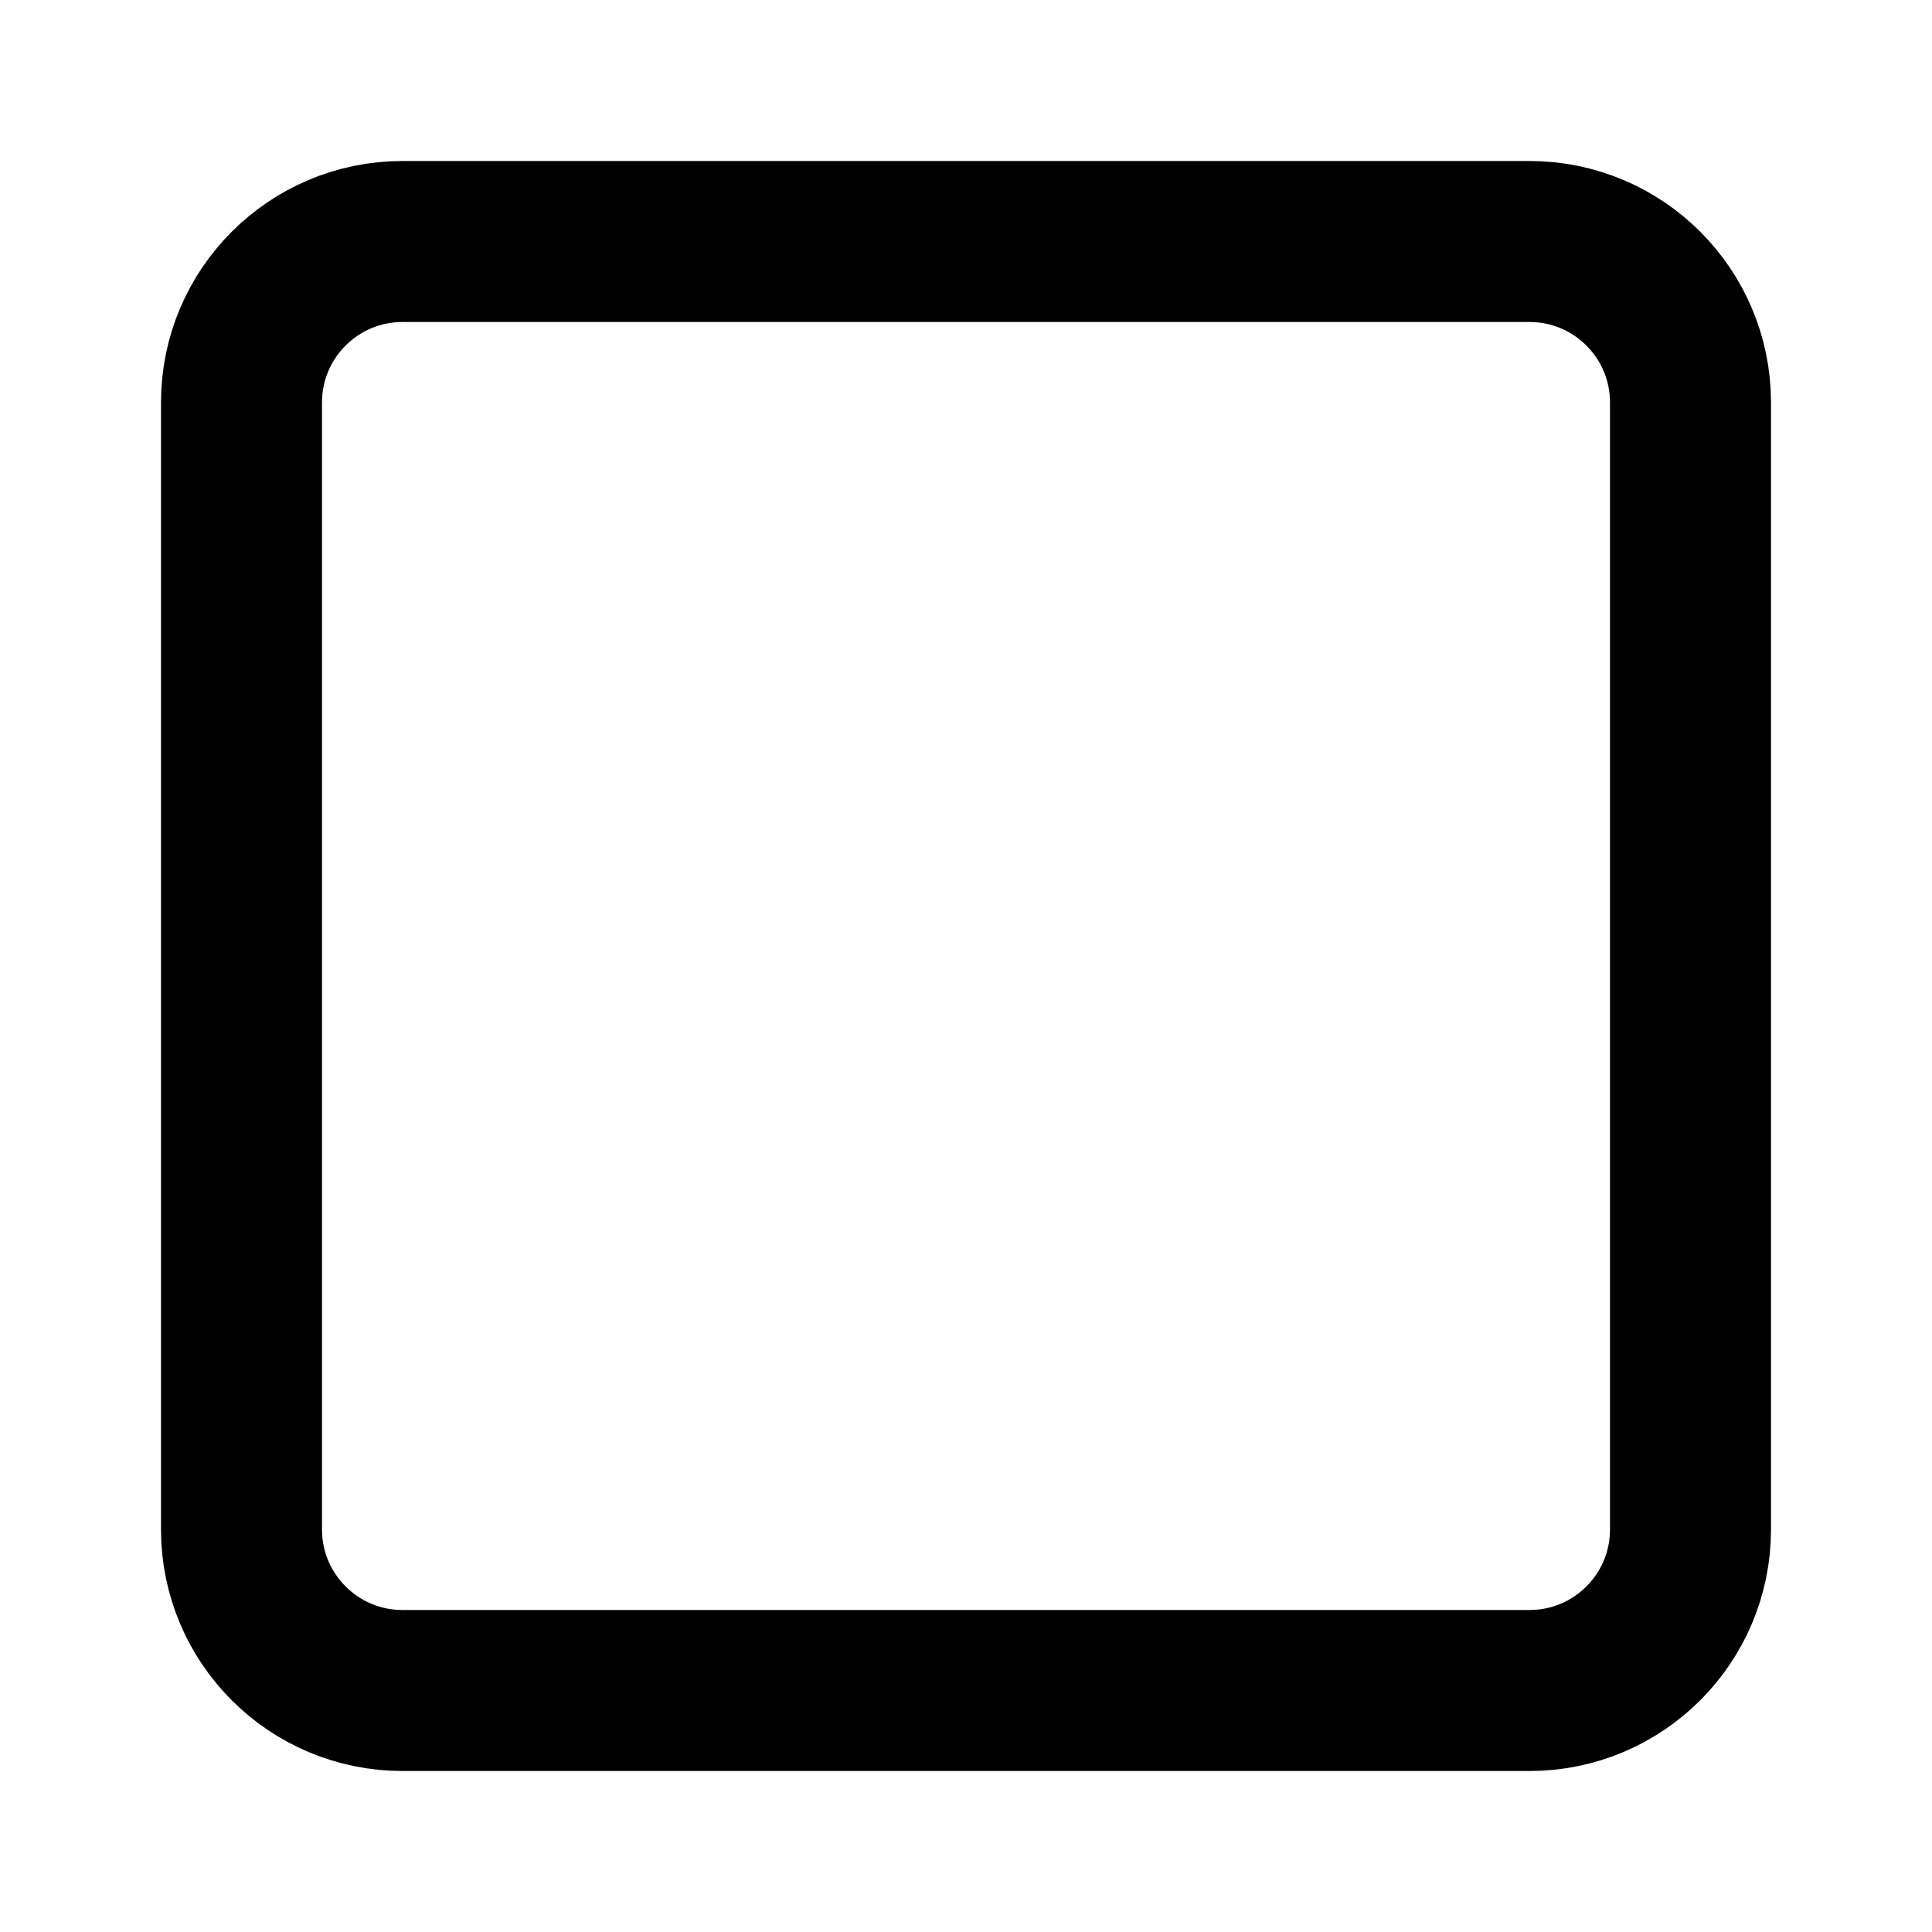
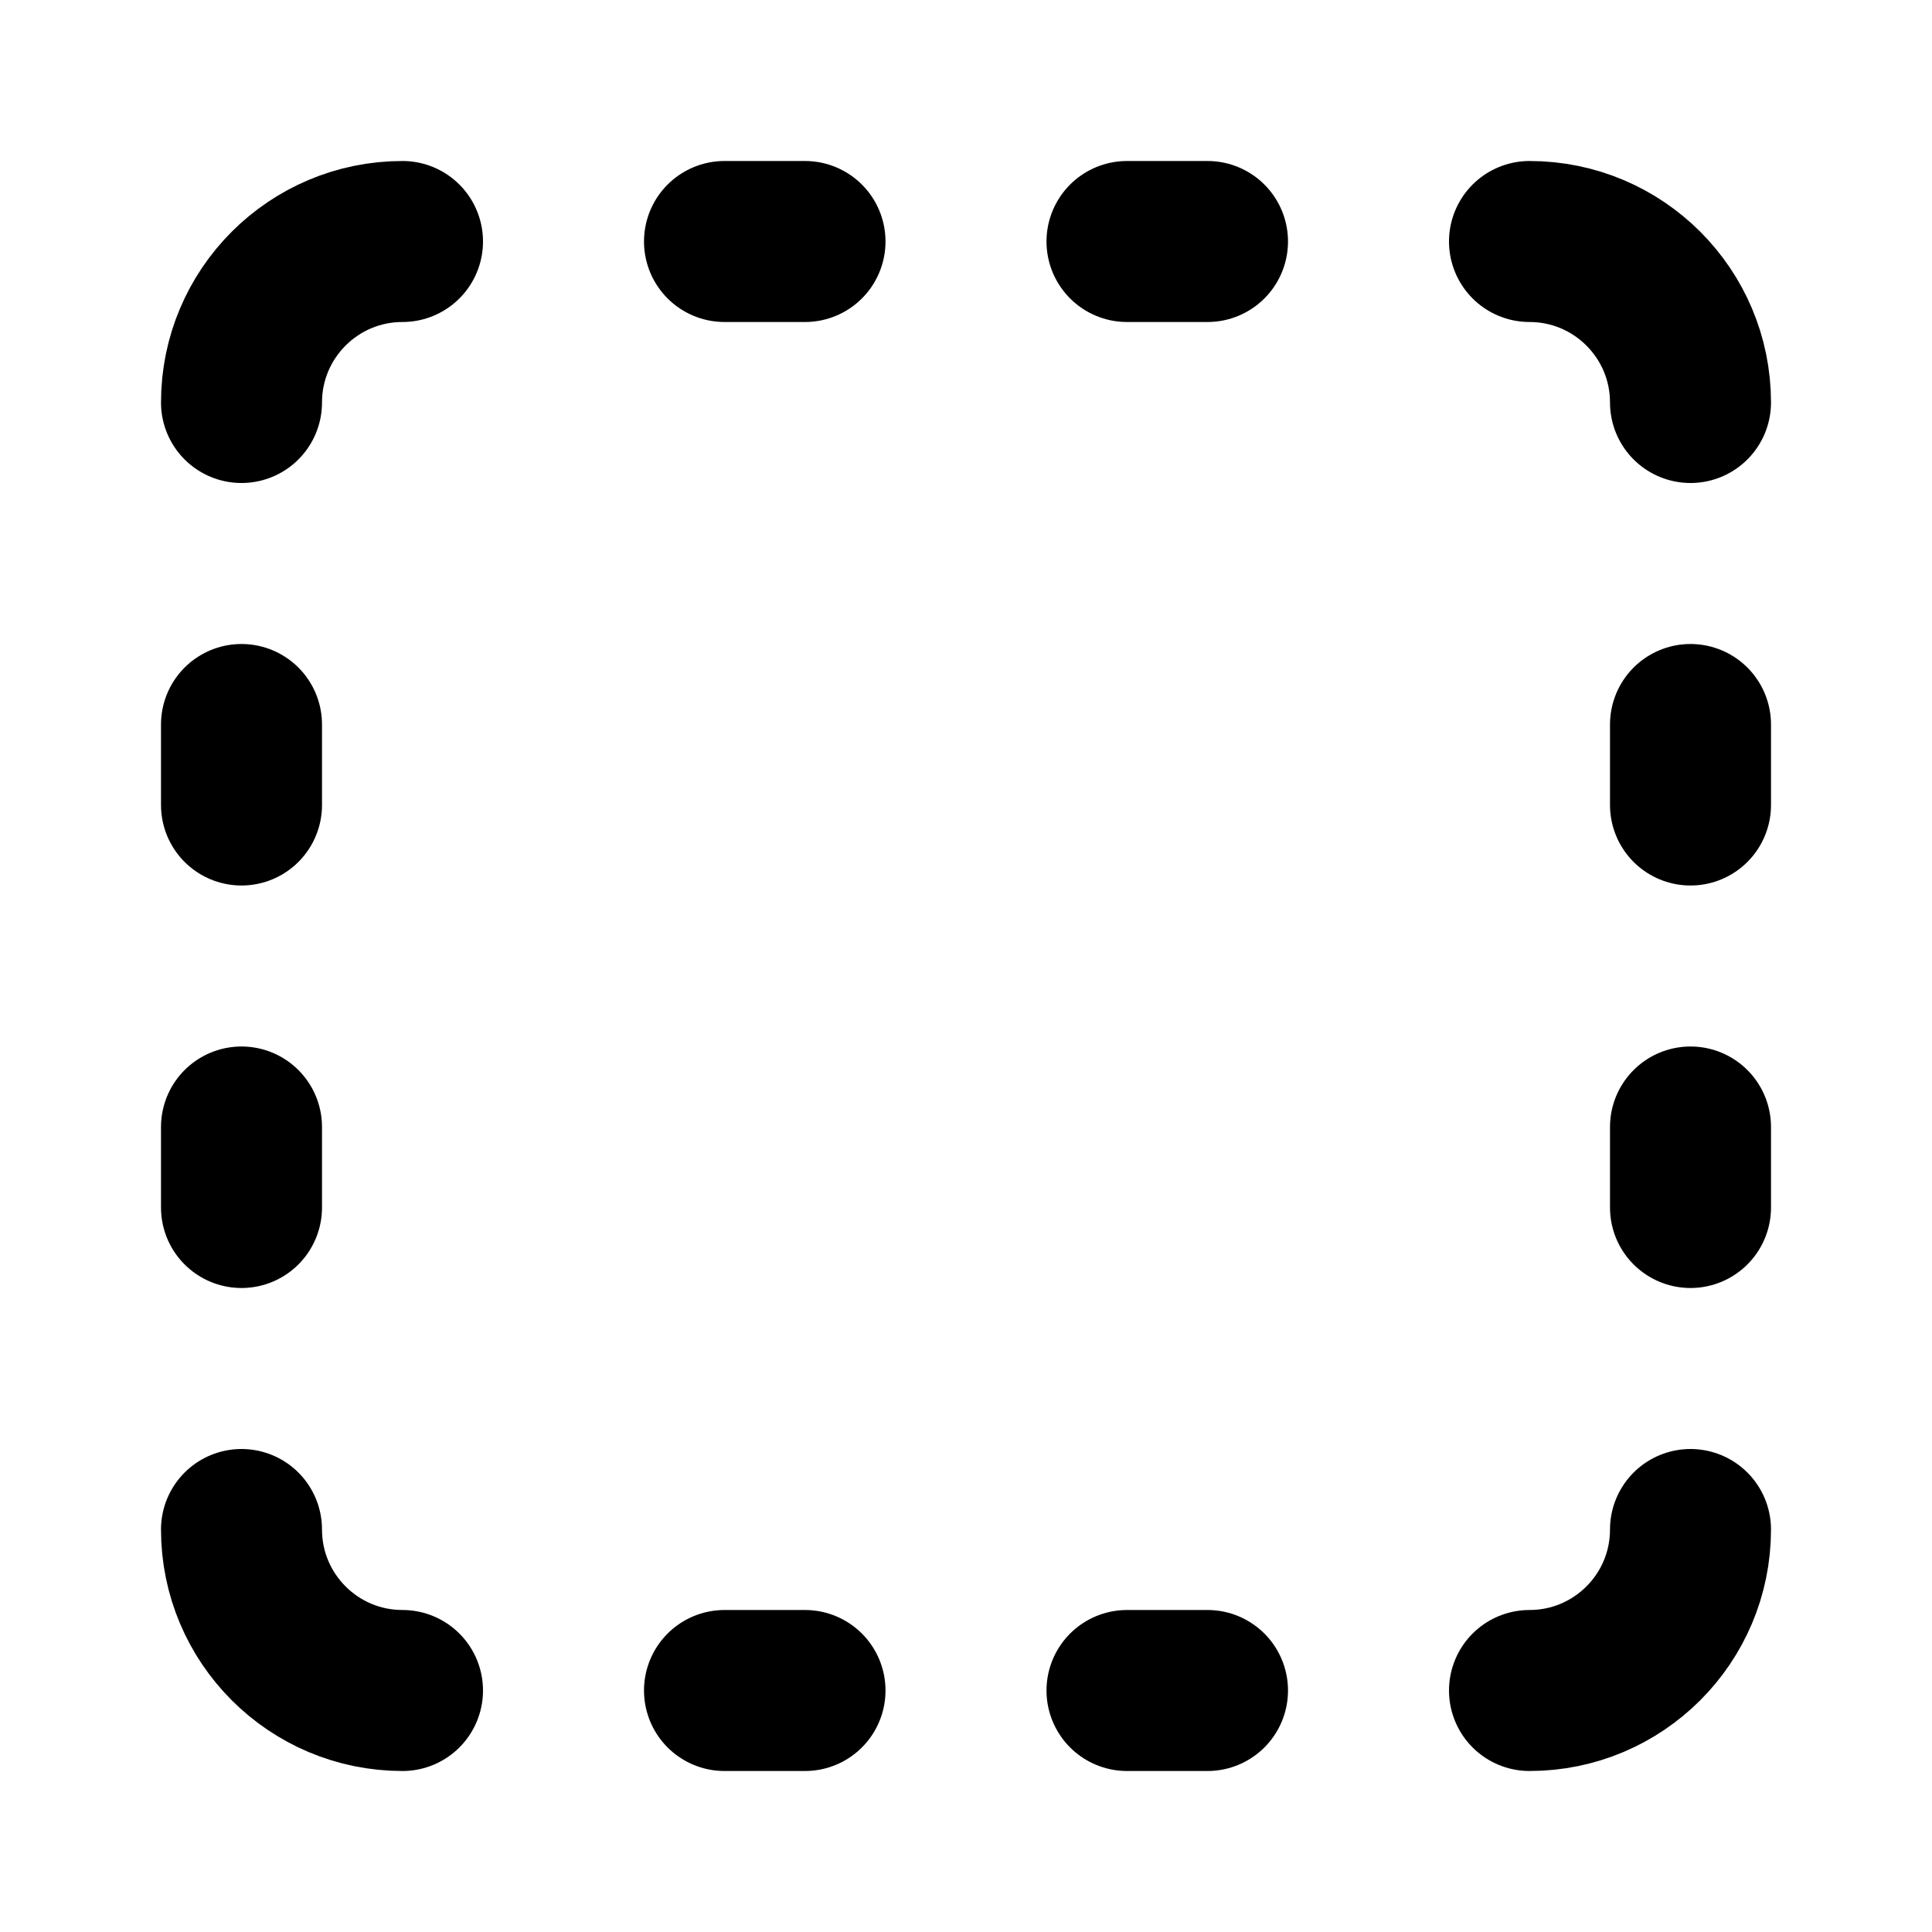
<svg xmlns="http://www.w3.org/2000/svg" fill="none" stroke="currentColor" stroke-linecap="round" stroke-linejoin="round" stroke-width="2" viewBox="0 0 24 24">
  <path stroke="none" d="M0 0h24v24H0z" />
-   <path d="M3 5a2 2 0 0 1 2-2h14a2 2 0 0 1 2 2v14a2 2 0 0 1-2 2H5a2 2 0 0 1-2-2z" />
+   <path d="M5 3a2 2 0 0 0-2 2M19 3a2 2 0 0 1 2 2M21 19a2 2 0 0 1-2 2M5 21a2 2 0 0 1-2-2M9 3h1M9 21h1M14 3h1M14 21h1M3 9v1M21 9v1M3 14v1M21 14v1" />
</svg>
